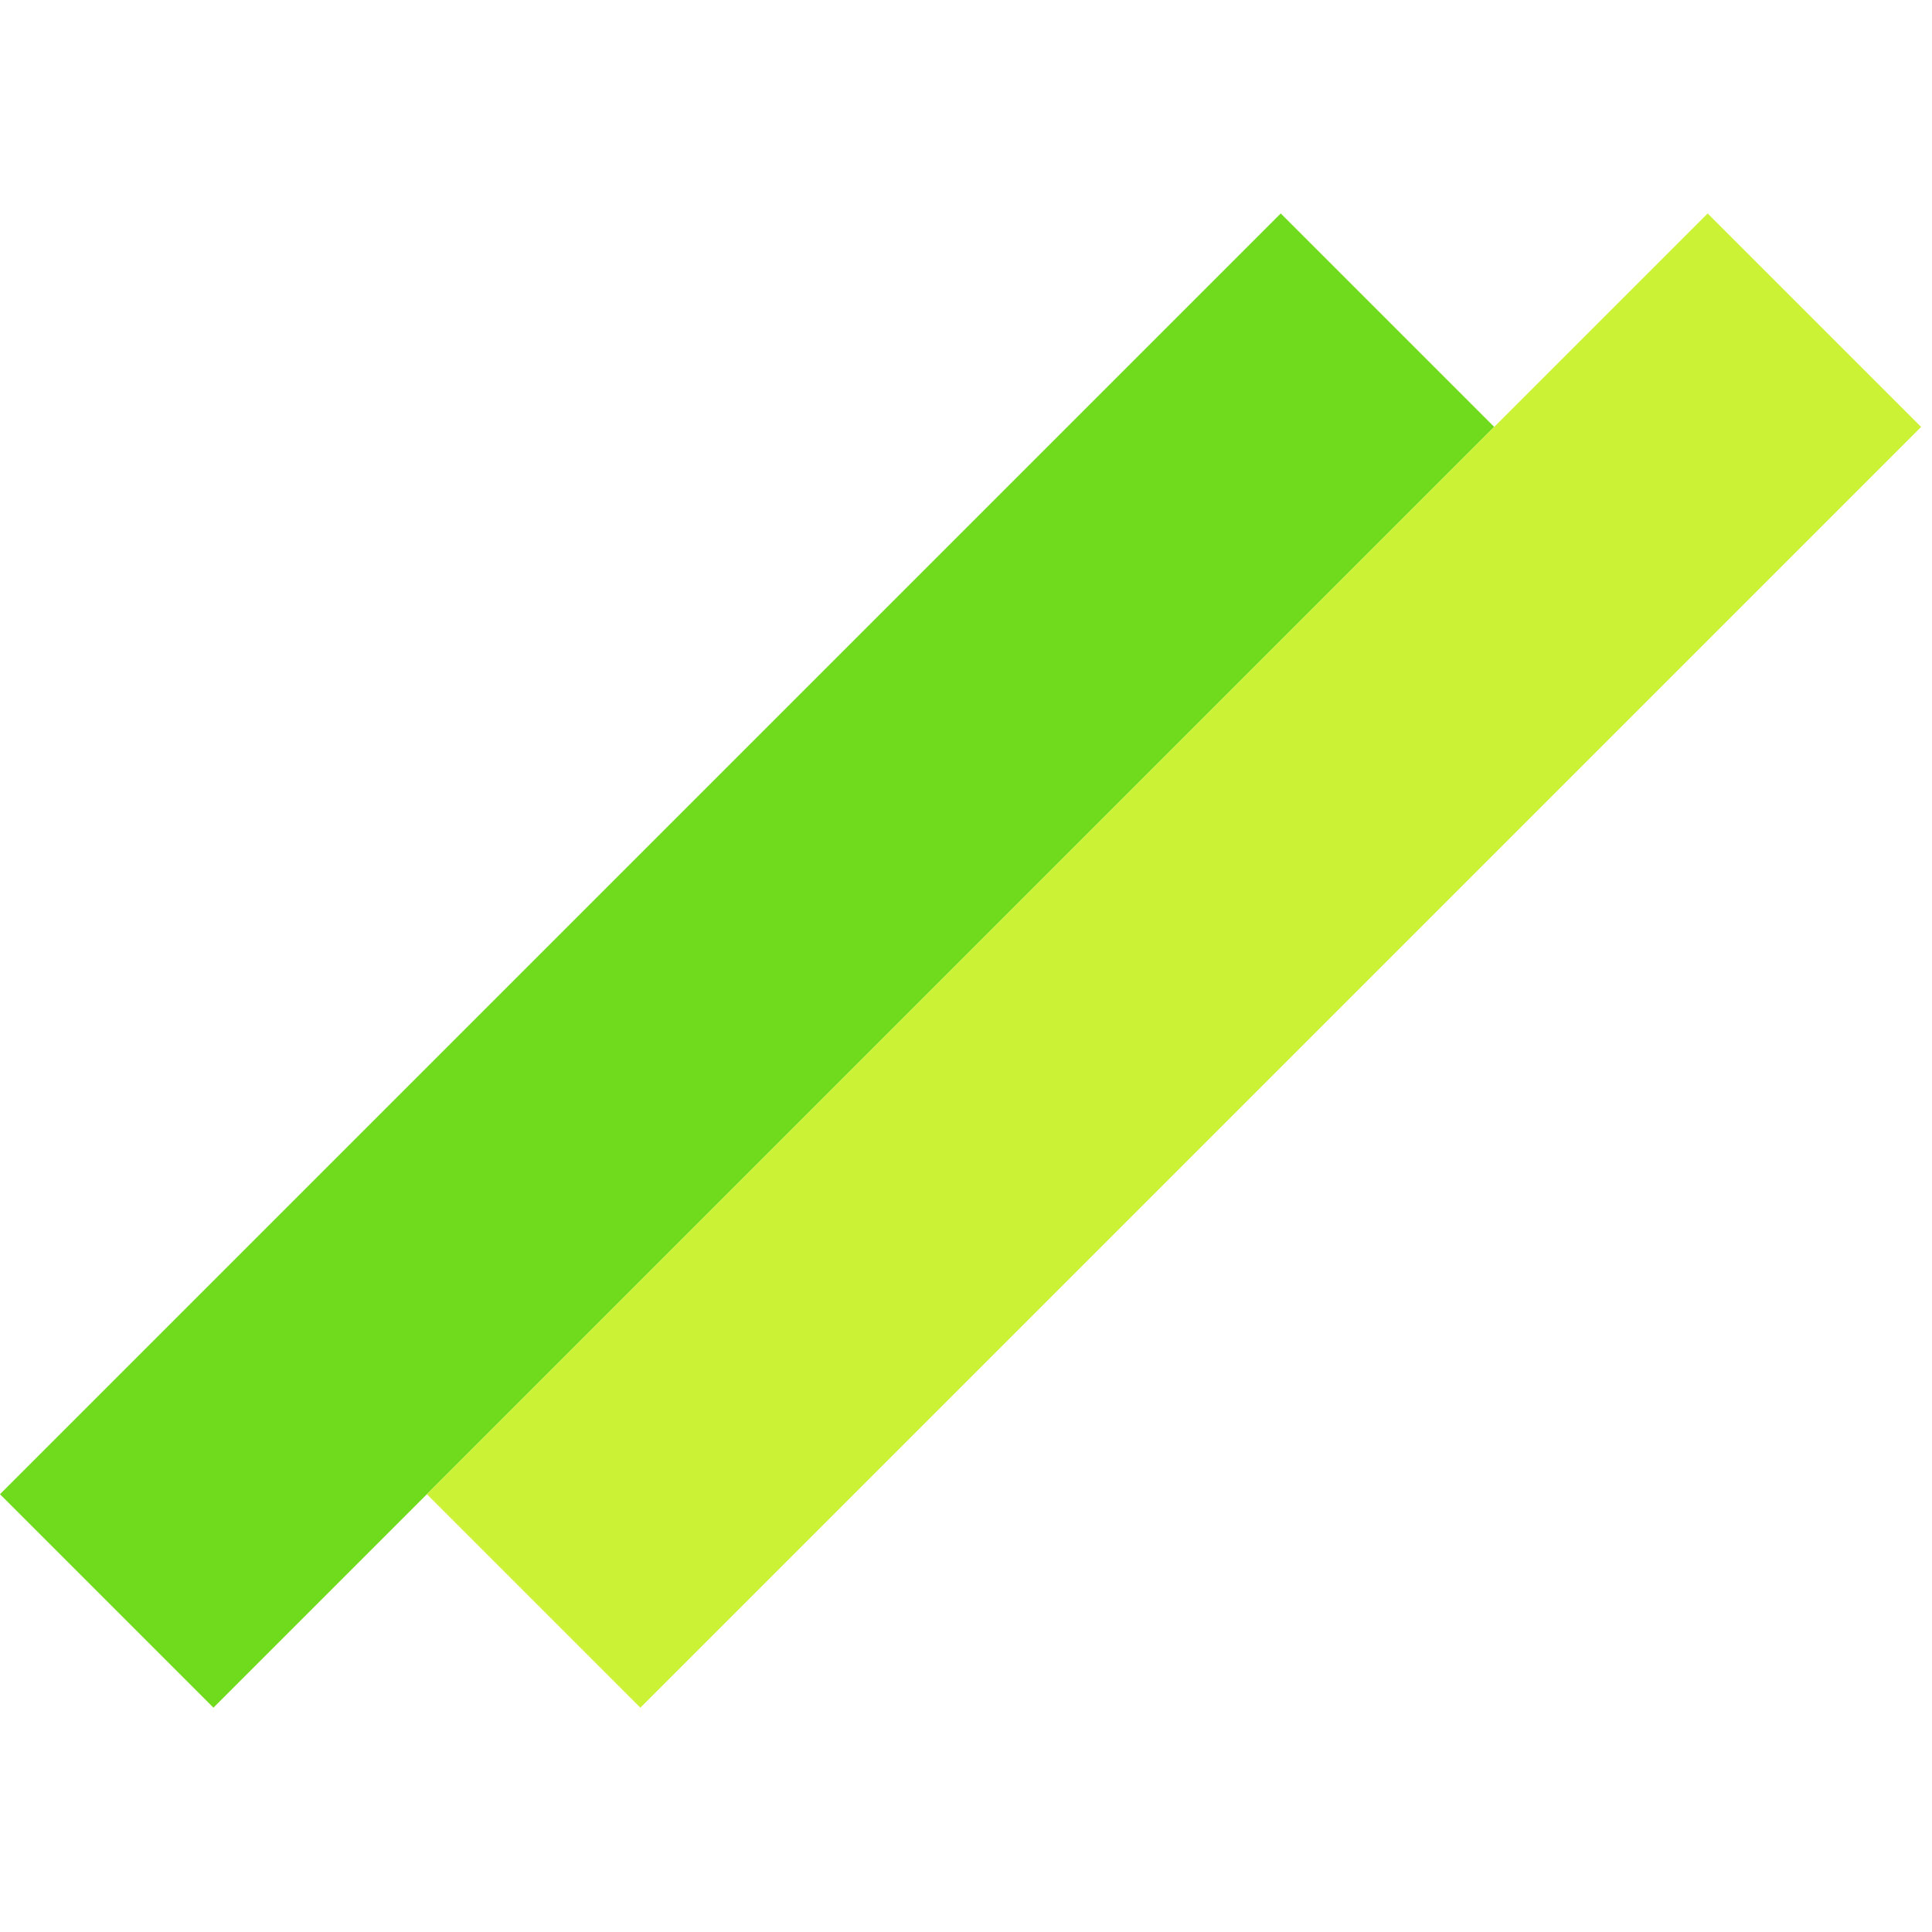
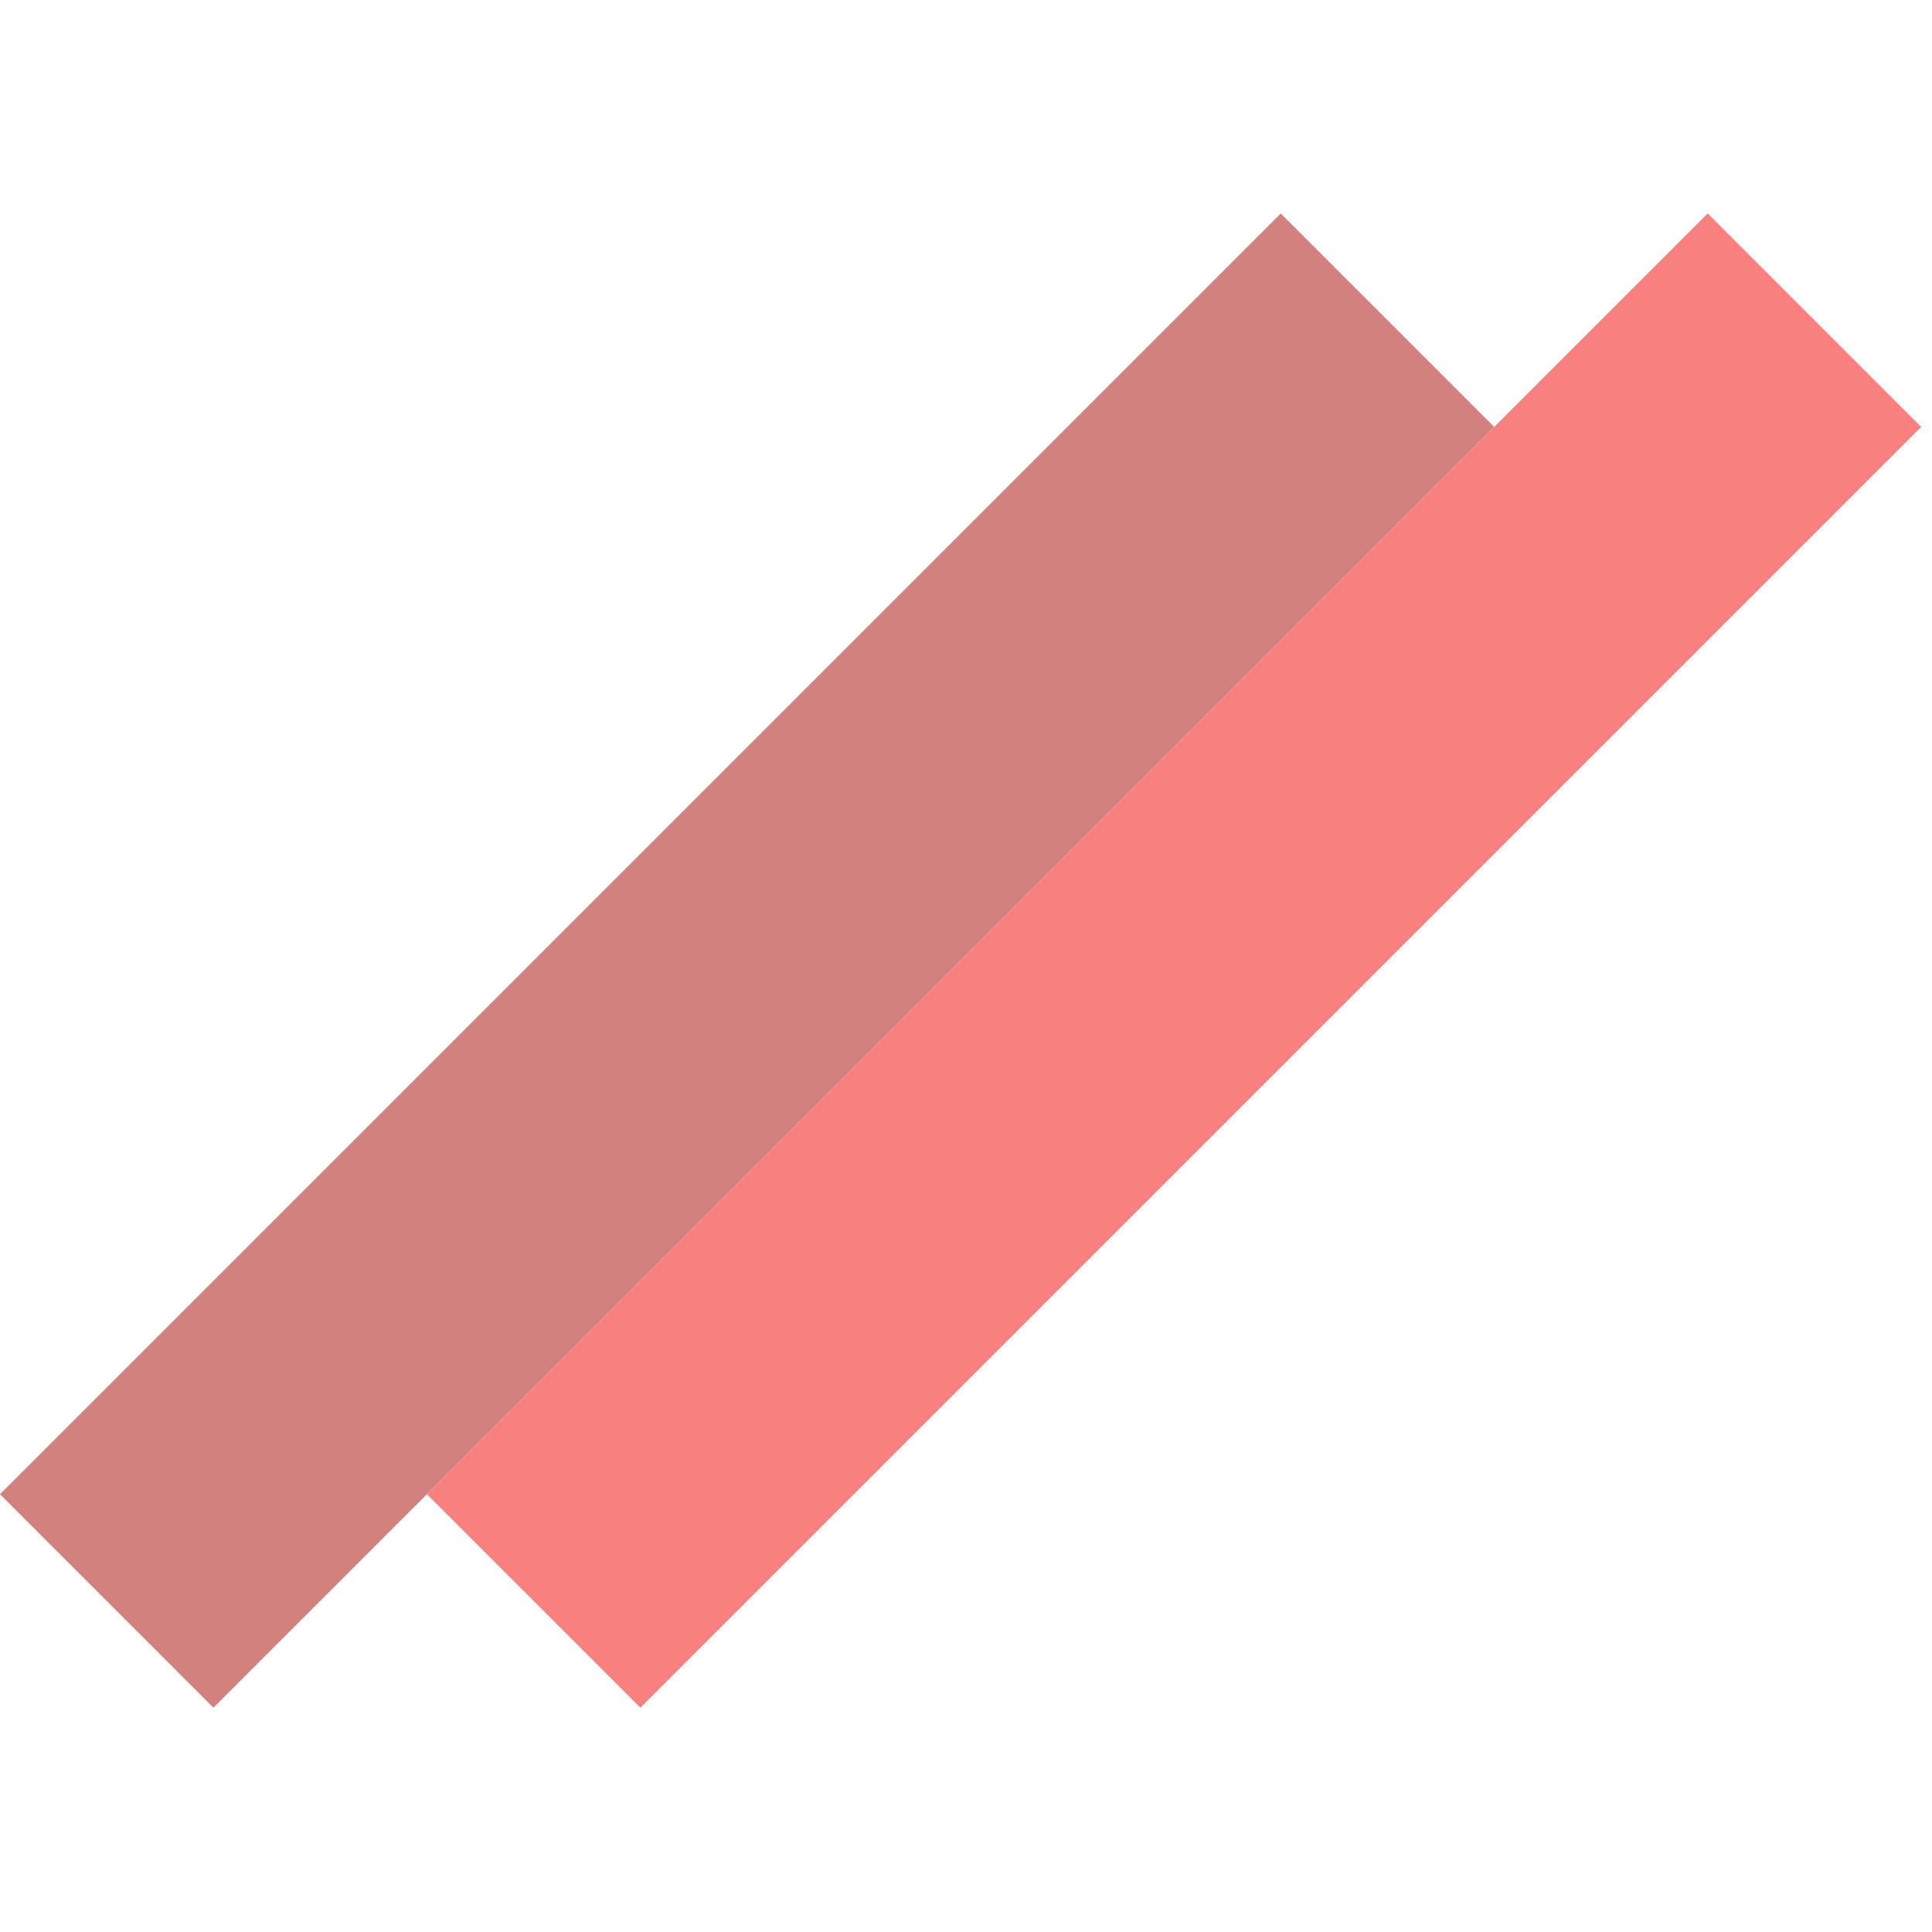
<svg xmlns="http://www.w3.org/2000/svg" width="128" height="128" viewBox="0 0 128 128" fill="none">
-   <rect y="98.995" width="120" height="20" transform="rotate(-45 0 98.9949)" fill="#70DA1C" />
-   <rect x="28.284" y="98.995" width="120" height="20" transform="rotate(-45 28.2842 98.9949)" fill="#CCF235" />
+   <rect y="98.995" width="120" height="20" transform="rotate(-45 0 98.9949)" fill="#d3817f" />
+   <rect x="28.284" y="98.995" width="120" height="20" transform="rotate(-45 28.2842 98.9949)" fill="#f8817f" />
</svg>
